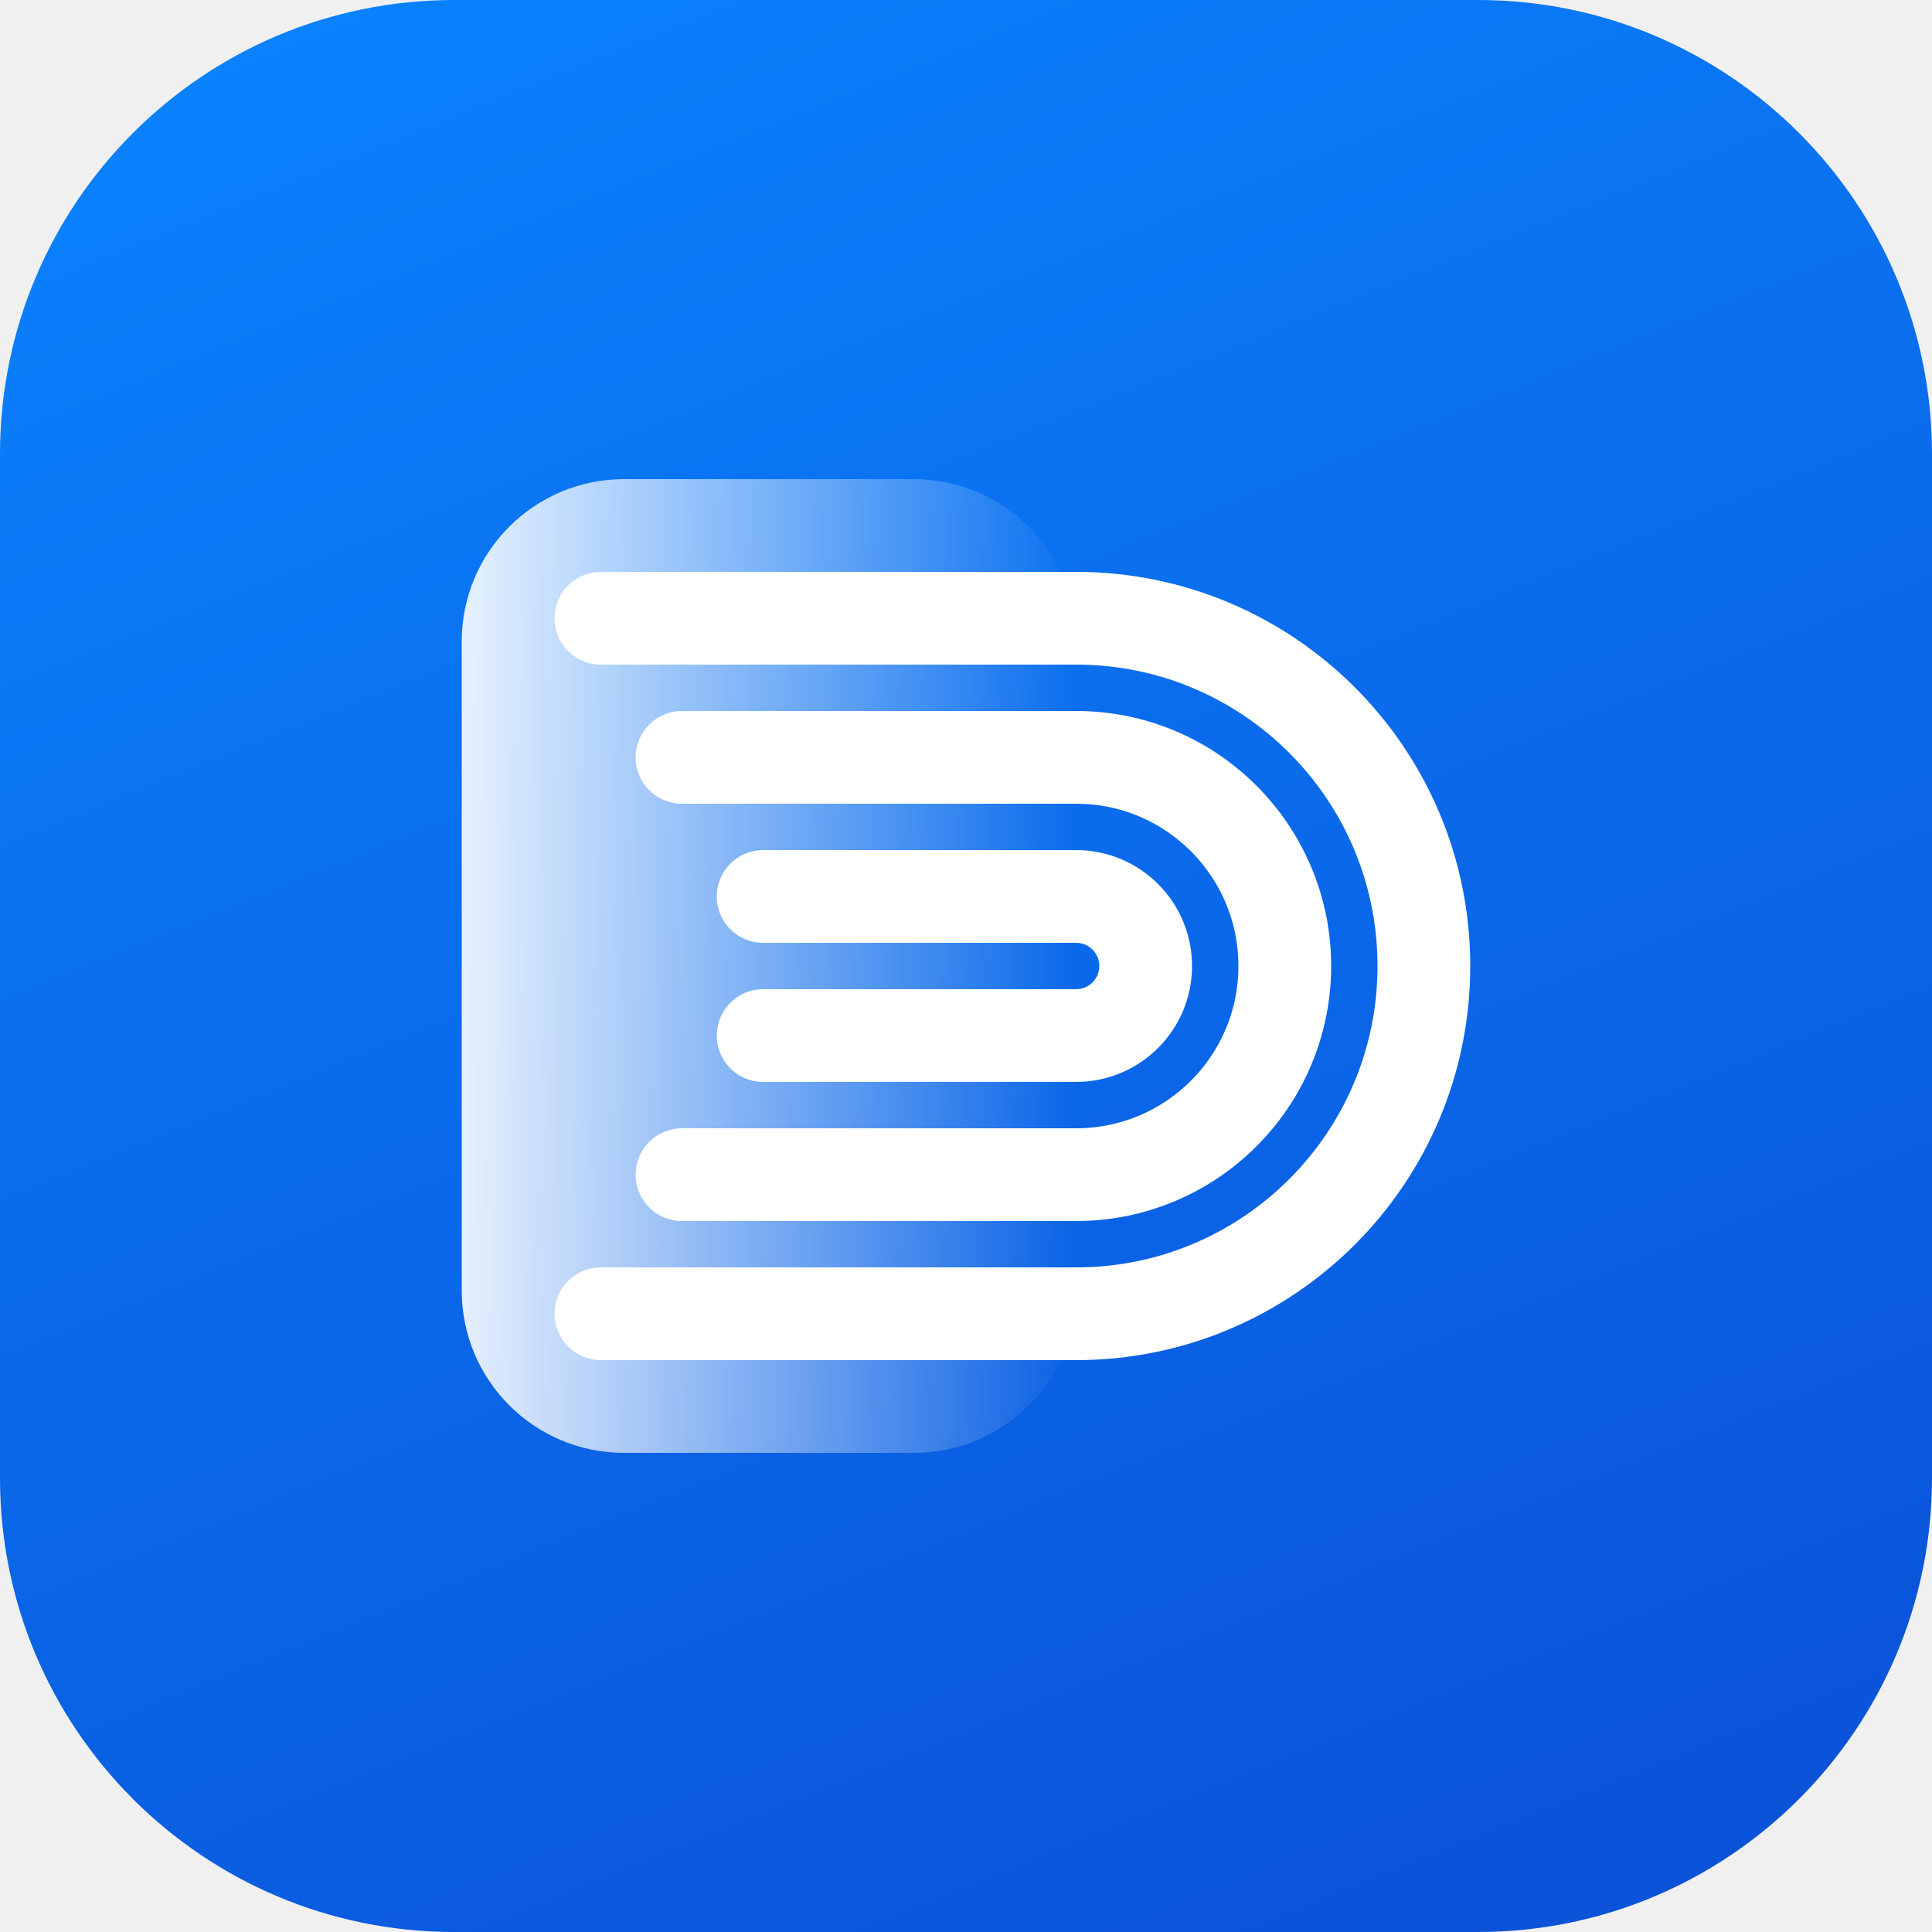
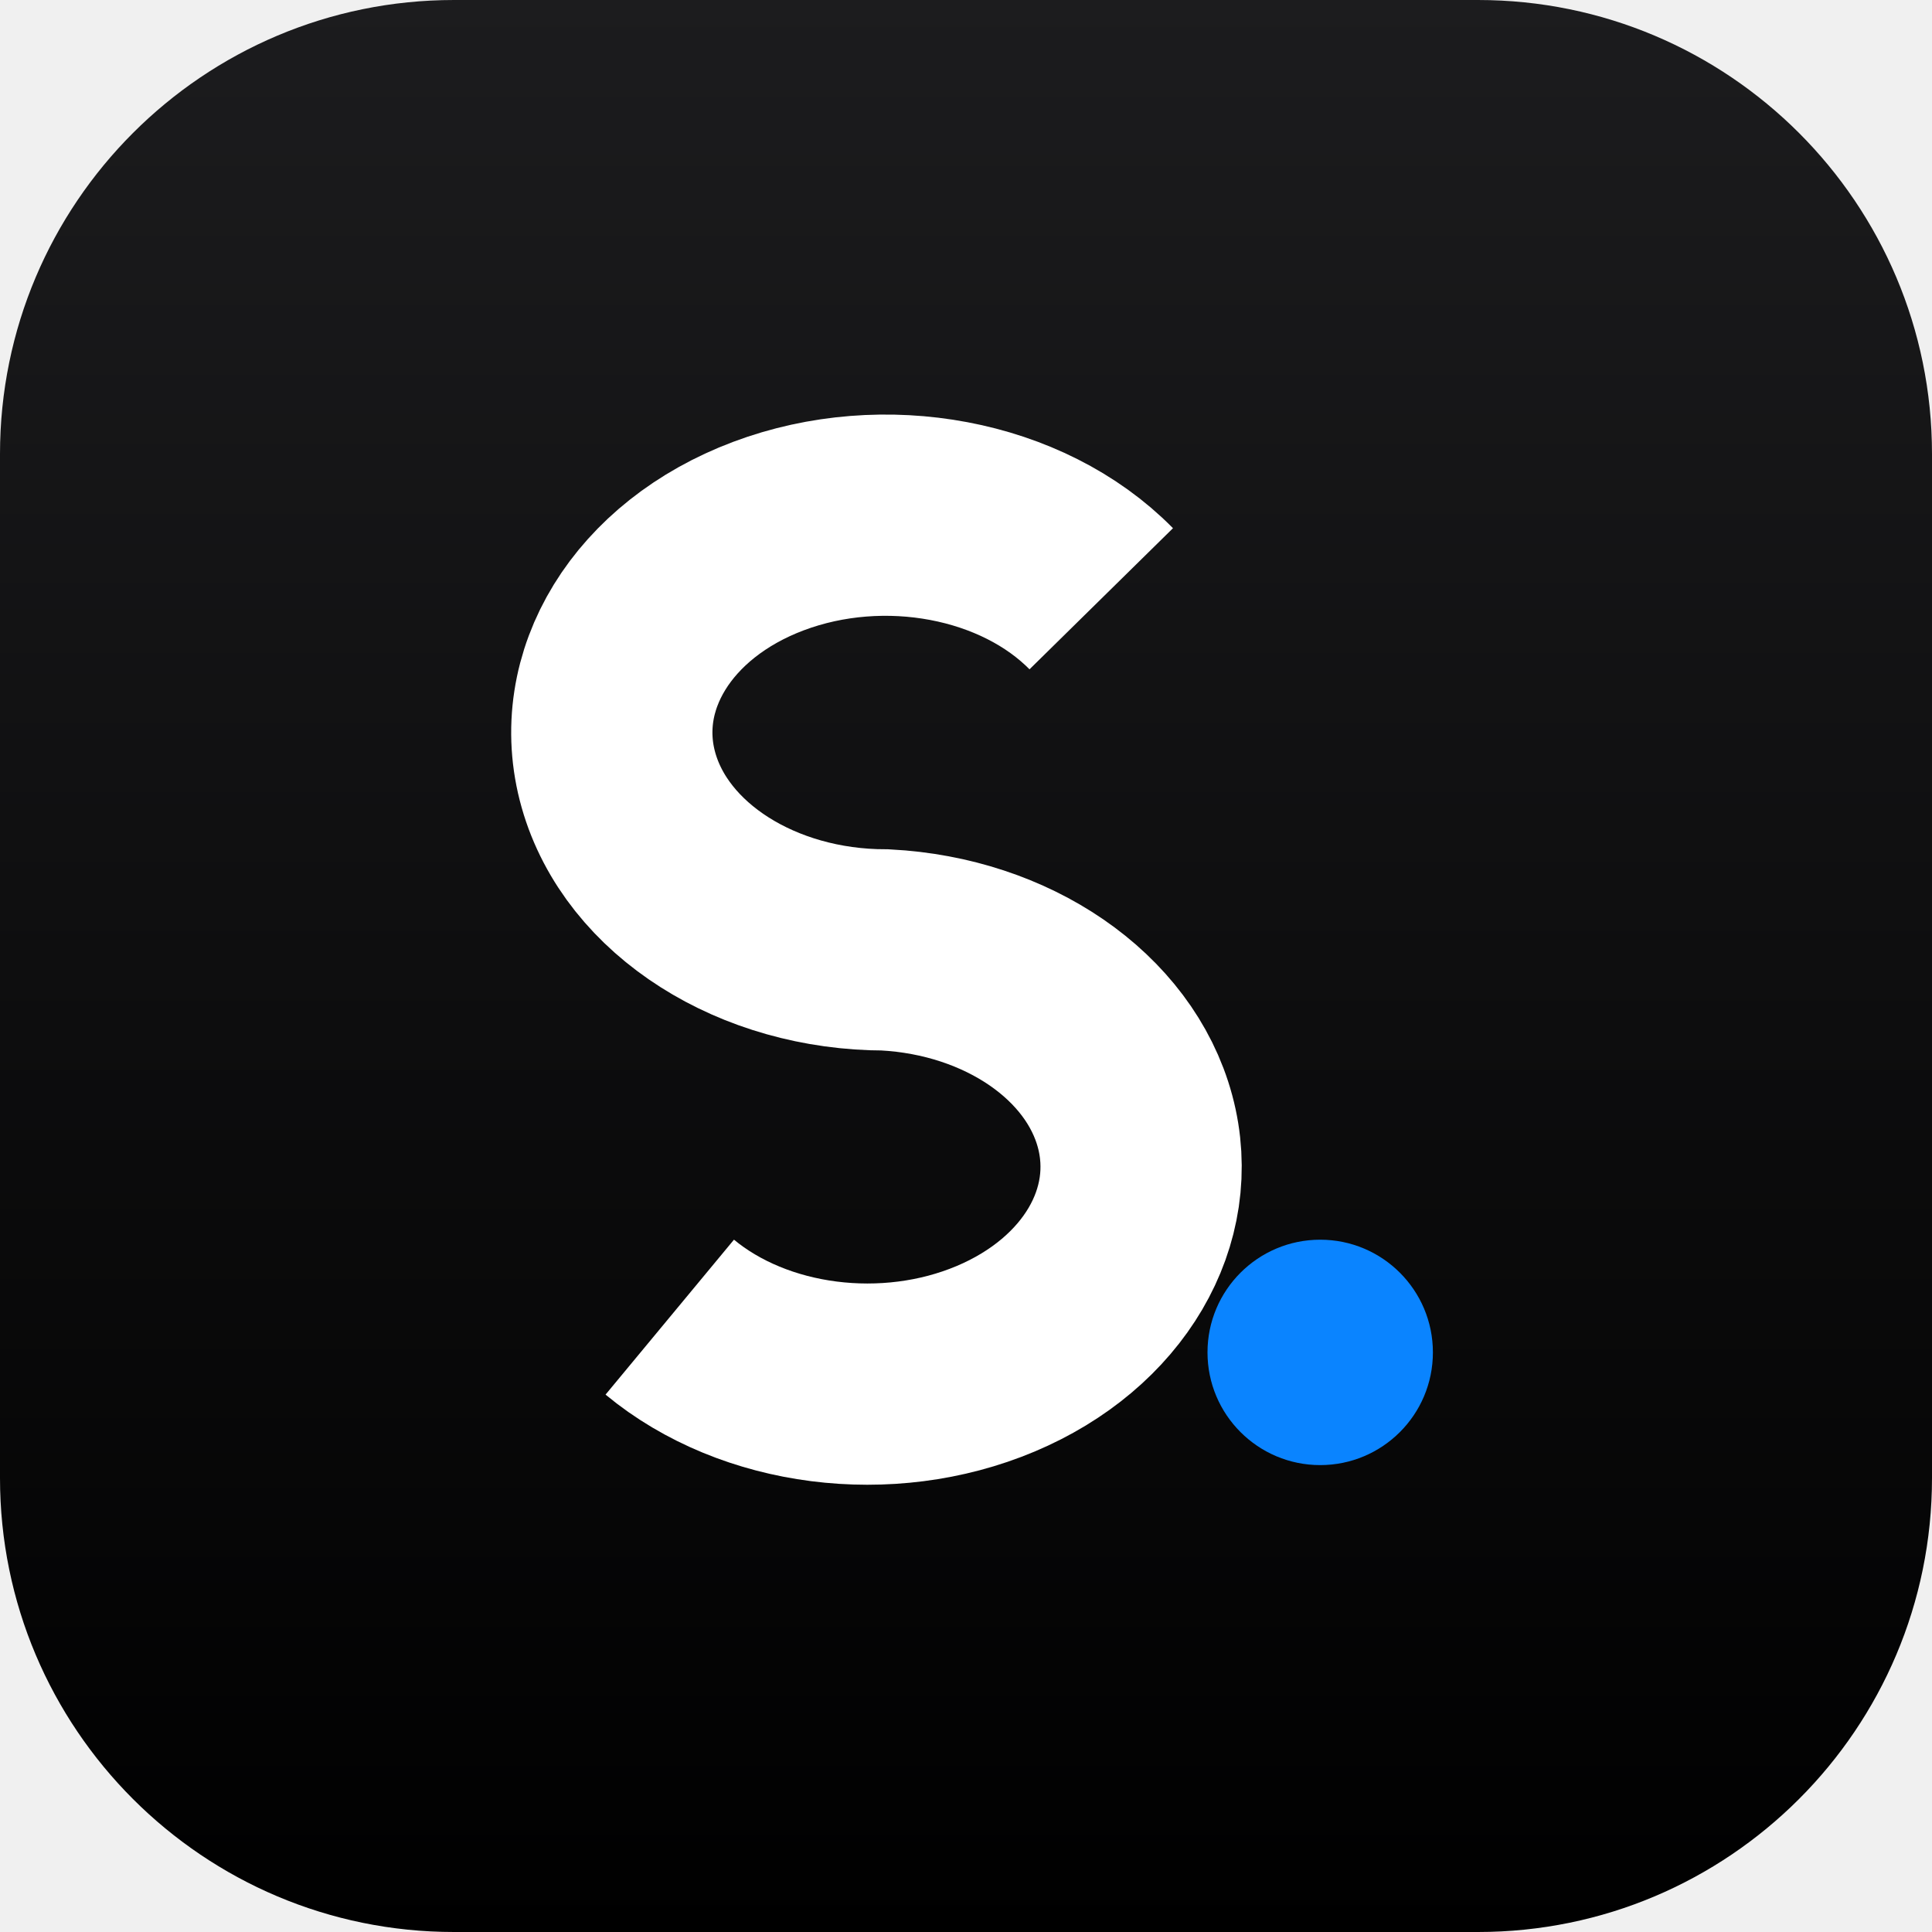
<svg xmlns="http://www.w3.org/2000/svg" width="1024" height="1024" viewBox="0 0 120 120">
  <defs>
-     <linearGradient id="tile" gradientUnits="userSpaceOnUse" x1="30.74" y1="-12.42" x2="89.26" y2="132.42">
-       <stop offset="0" stop-color="#0A84FF" />
-       <stop offset="1" stop-color="#0A4FD6" />
+     <linearGradient id="tile" x1="0" y1="0" x2="0" y2="1">
+       <stop offset="0" stop-color="#1c1c1e" />
+       <stop offset="1" stop-color="#000" />
    </linearGradient>
-     <linearGradient id="sheet" gradientUnits="userSpaceOnUse" x1="16" y1="0" x2="69" y2="0">
-       <stop offset="0" stop-color="#fff" stop-opacity="0.9" />
-       <stop offset="1" stop-color="#fff" stop-opacity="0" />
-     </linearGradient>
+     <filter id="lift" x="-20%" y="-20%" width="140%" height="140%">
+       <feGaussianBlur stdDeviation="2.2" />
+     </filter>
  </defs>
  <rect width="120" height="120" rx="28.2" fill="url(#tile)" />
-   <g transform="translate(60 60) scale(0.72) translate(-59.5 -60)">
-     <rect x="16" y="18" width="53" height="84" rx="14" fill="url(#sheet)" />
-     <g fill="none" stroke="#fff" stroke-width="8" stroke-linecap="round" stroke-linejoin="round">
-       <path d="M28 30H69A30 30 0 0 1 69 90H28" />
-       <path d="M35 42H69A18 18 0 0 1 69 78H35" />
-       <path d="M42 54H69A6 6 0 0 1 69 66H42" />
-     </g>
+   <g transform="translate(-5 1)">
+     <path d="M73.40 36.19A17 13.5 0 1 0 60 58A17 13.5 0 1 1 46.60 80.81" fill="none" stroke="#fff" stroke-width="12.5" />
+     <circle cx="87" cy="83" r="7" fill="#0A84FF" />
  </g>
</svg>
